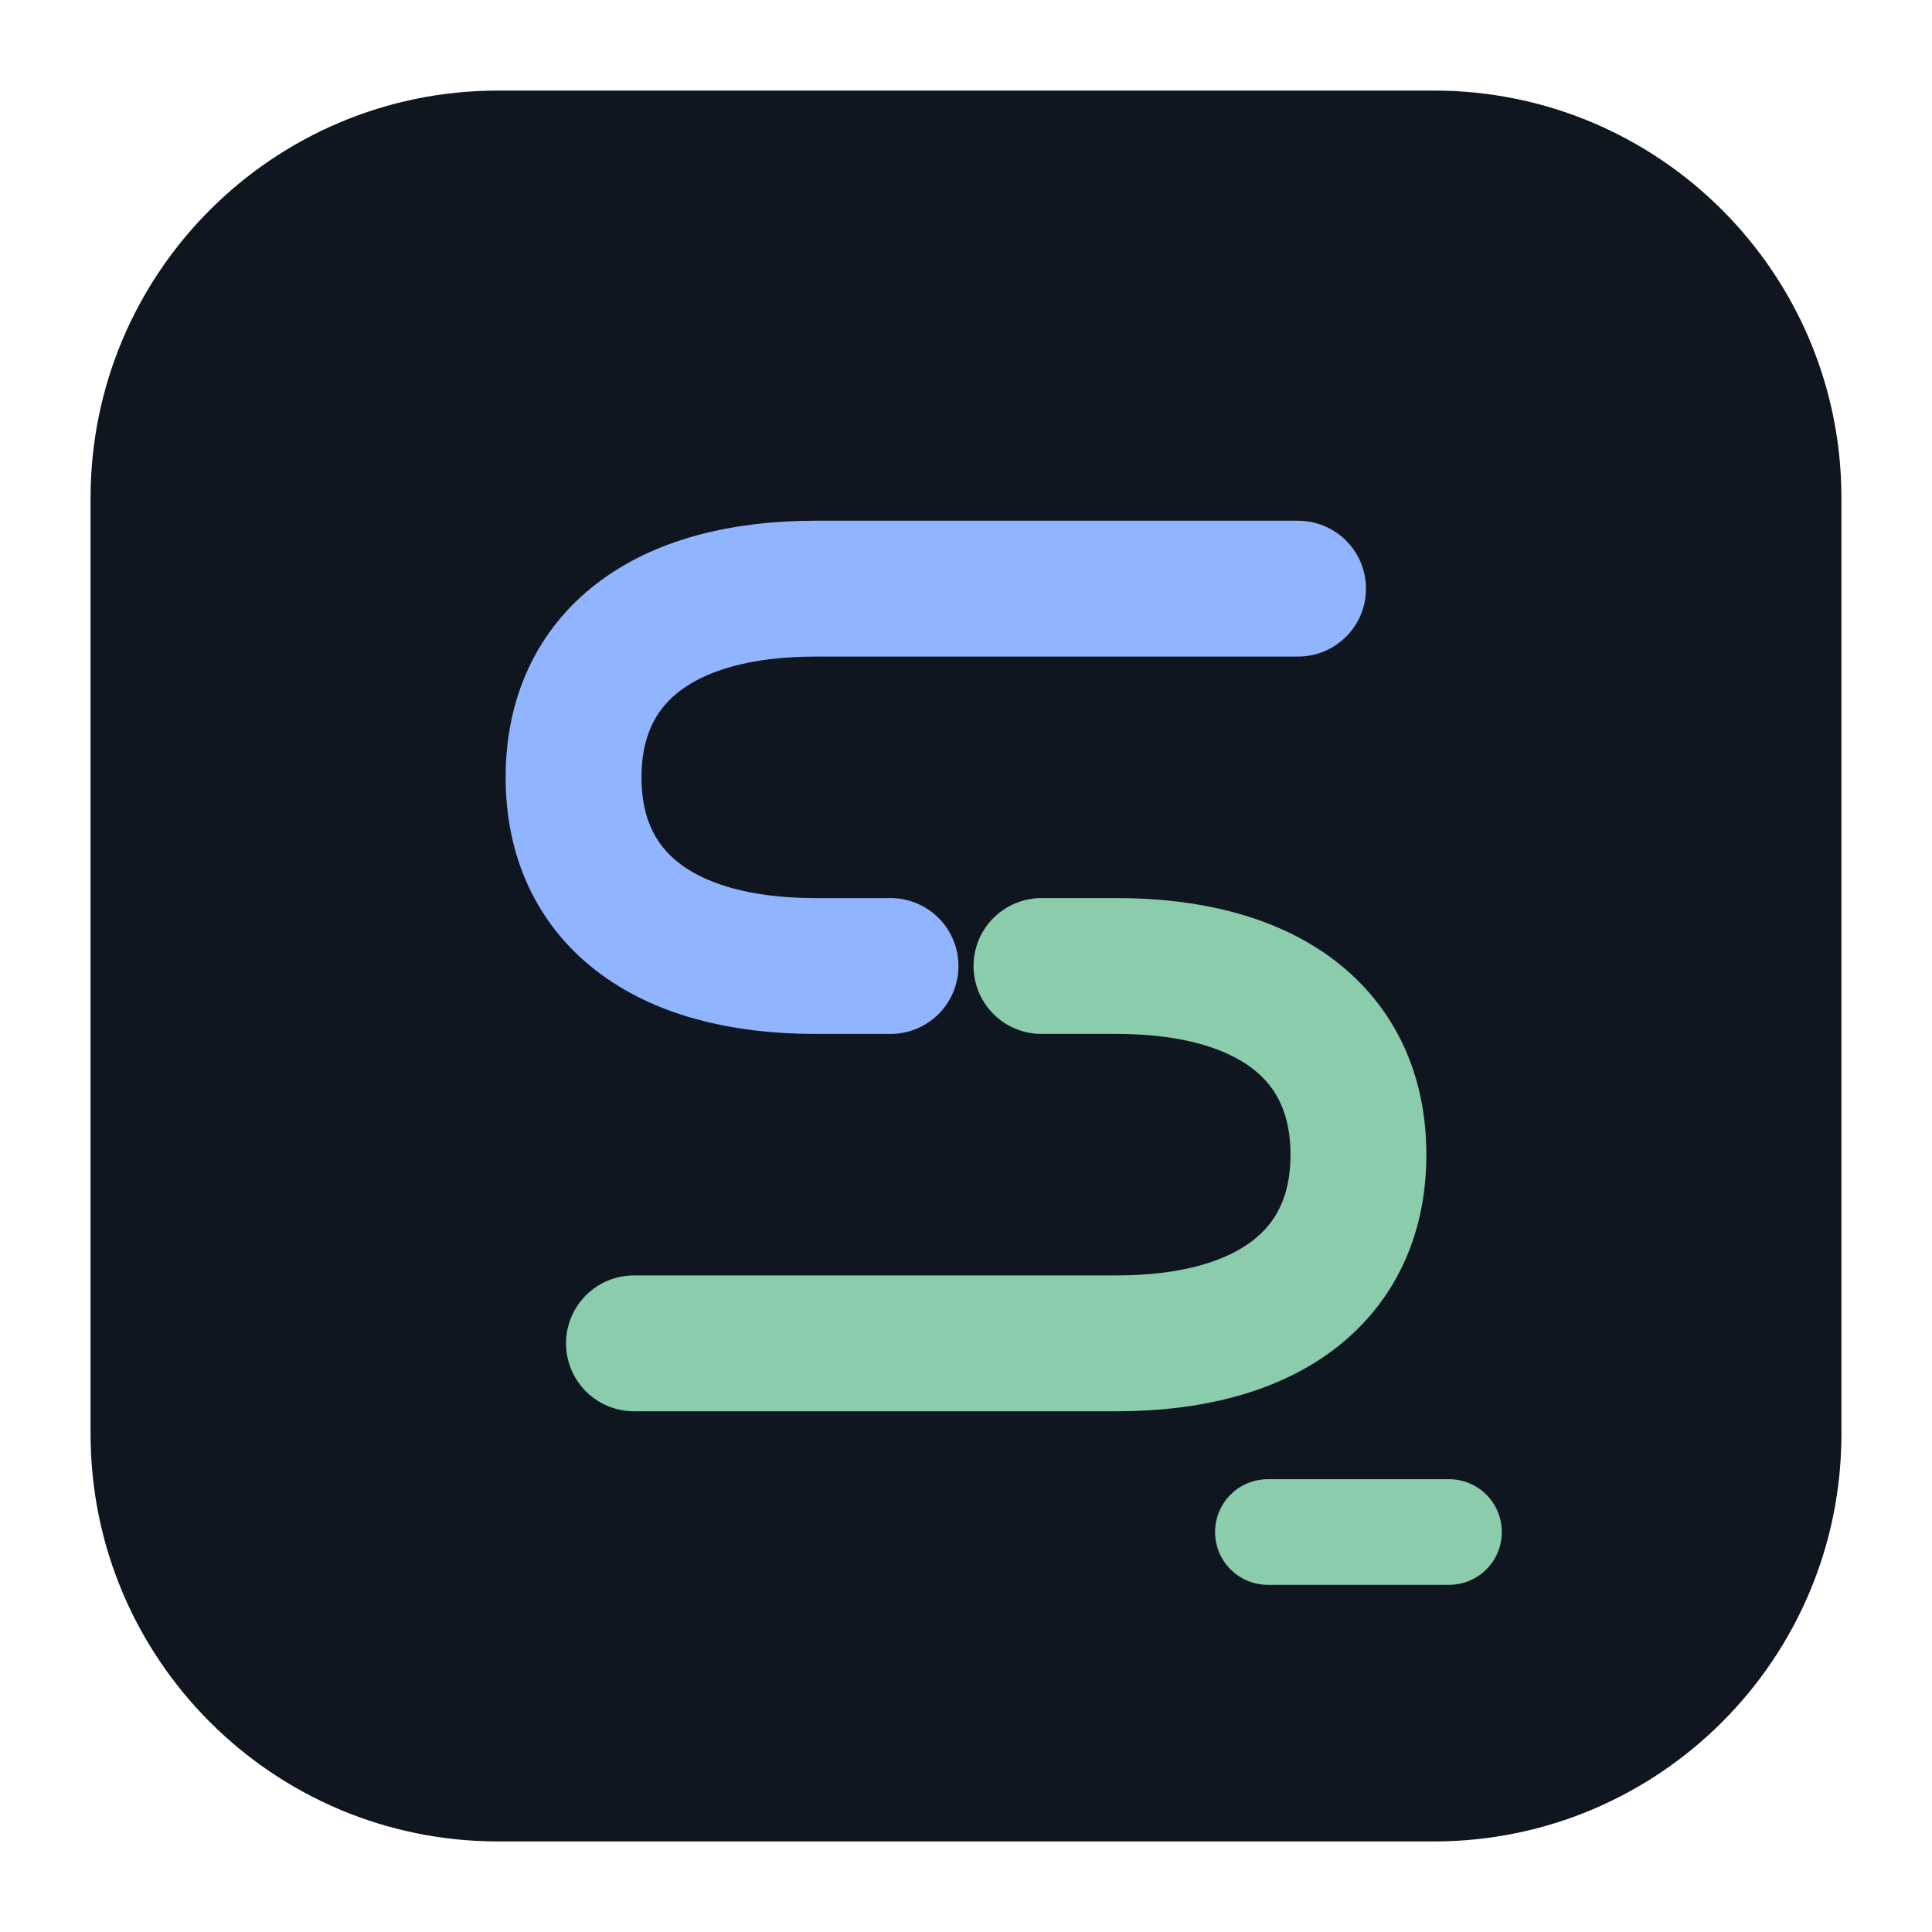
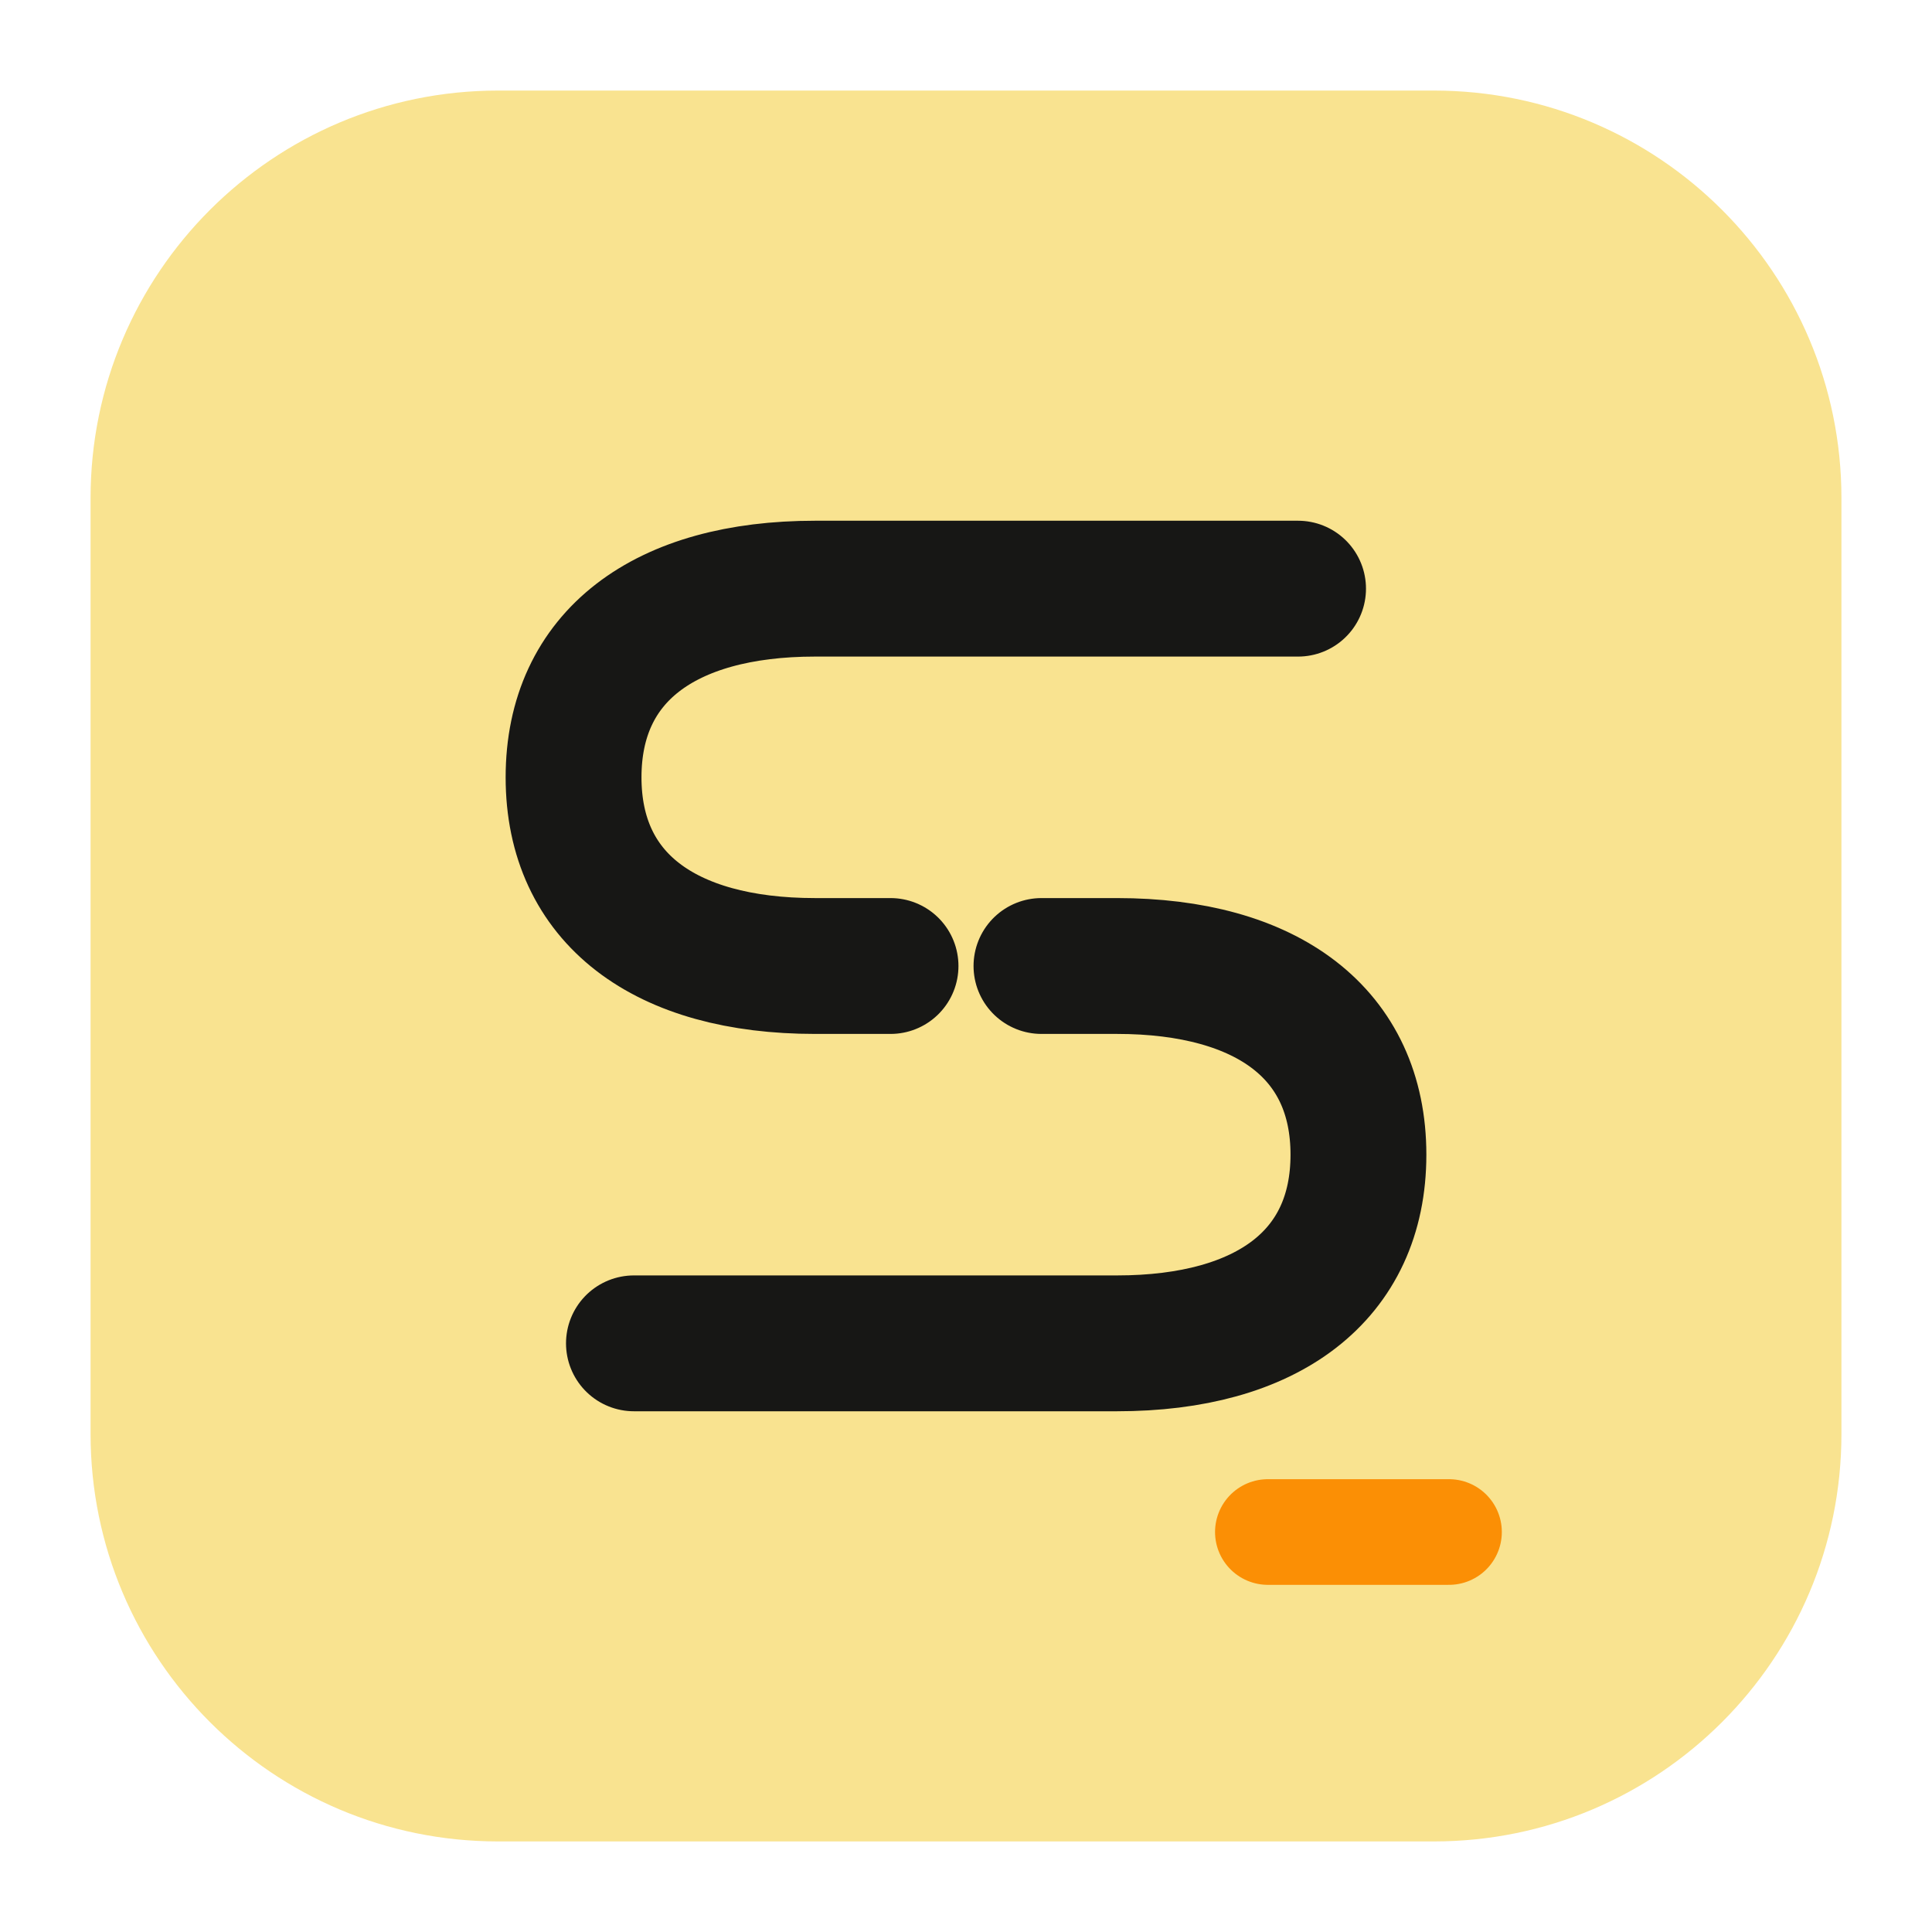
<svg xmlns="http://www.w3.org/2000/svg" width="512" height="512" viewBox="0 0 512 512">
-   <rect x="24" y="24" width="464" height="464" rx="108" fill="#10161f" />
-   <path d="M344 156H216c-40 0-64 18-64 50s24 50 64 50h20" fill="none" stroke="#91b4ff" stroke-width="36" stroke-linecap="round" />
-   <path d="M276 256h20c40 0 64 18 64 50s-24 50-64 50H168" fill="none" stroke="#8bccad" stroke-width="36" stroke-linecap="round" />
-   <path d="M336 406h48" fill="none" stroke="#8bccad" stroke-width="28" stroke-linecap="round" />
+   <rect x="24" y="24" width="464" height="464" rx="108" fill="#f9e390" />
+   <path d="M344 156H216c-40 0-64 18-64 50s24 50 64 50h20" fill="none" stroke="#171715" stroke-width="36" stroke-linecap="round" />
+   <path d="M276 256h20c40 0 64 18 64 50s-24 50-64 50H168" fill="none" stroke="#171715" stroke-width="36" stroke-linecap="round" />
+   <path d="M336 406h48" fill="none" stroke="#fb8f05" stroke-width="28" stroke-linecap="round" />
</svg>
